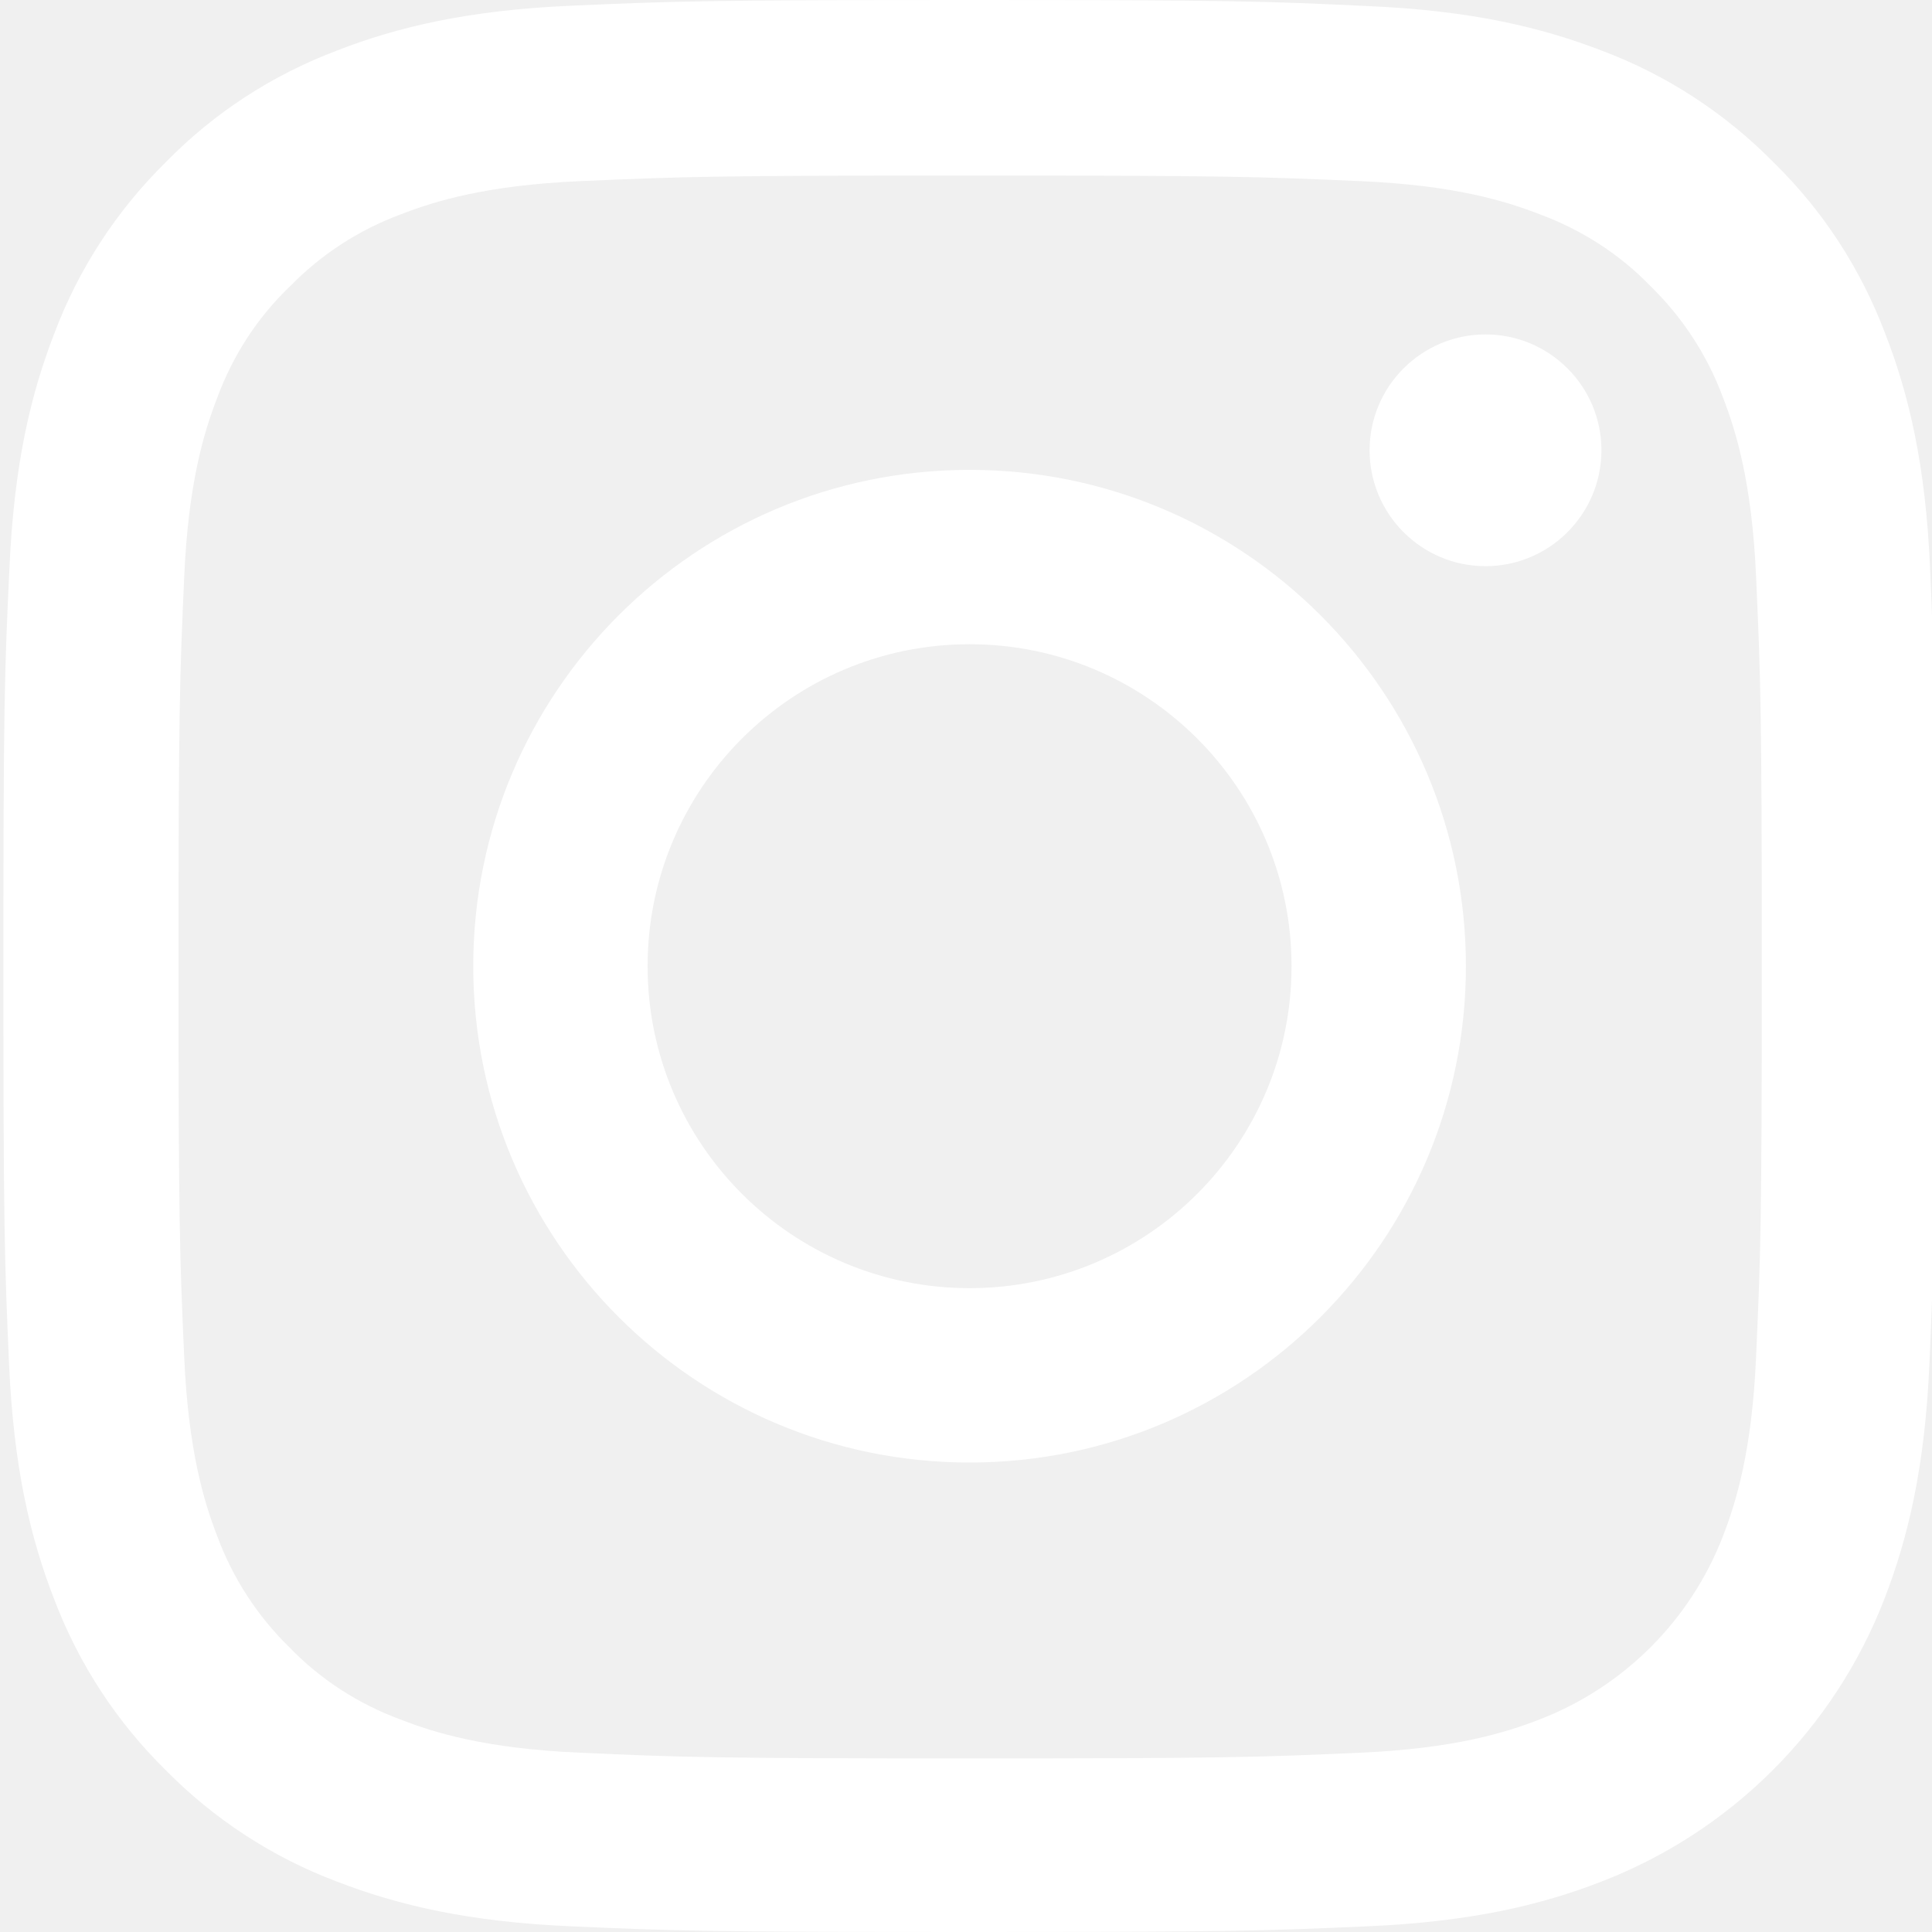
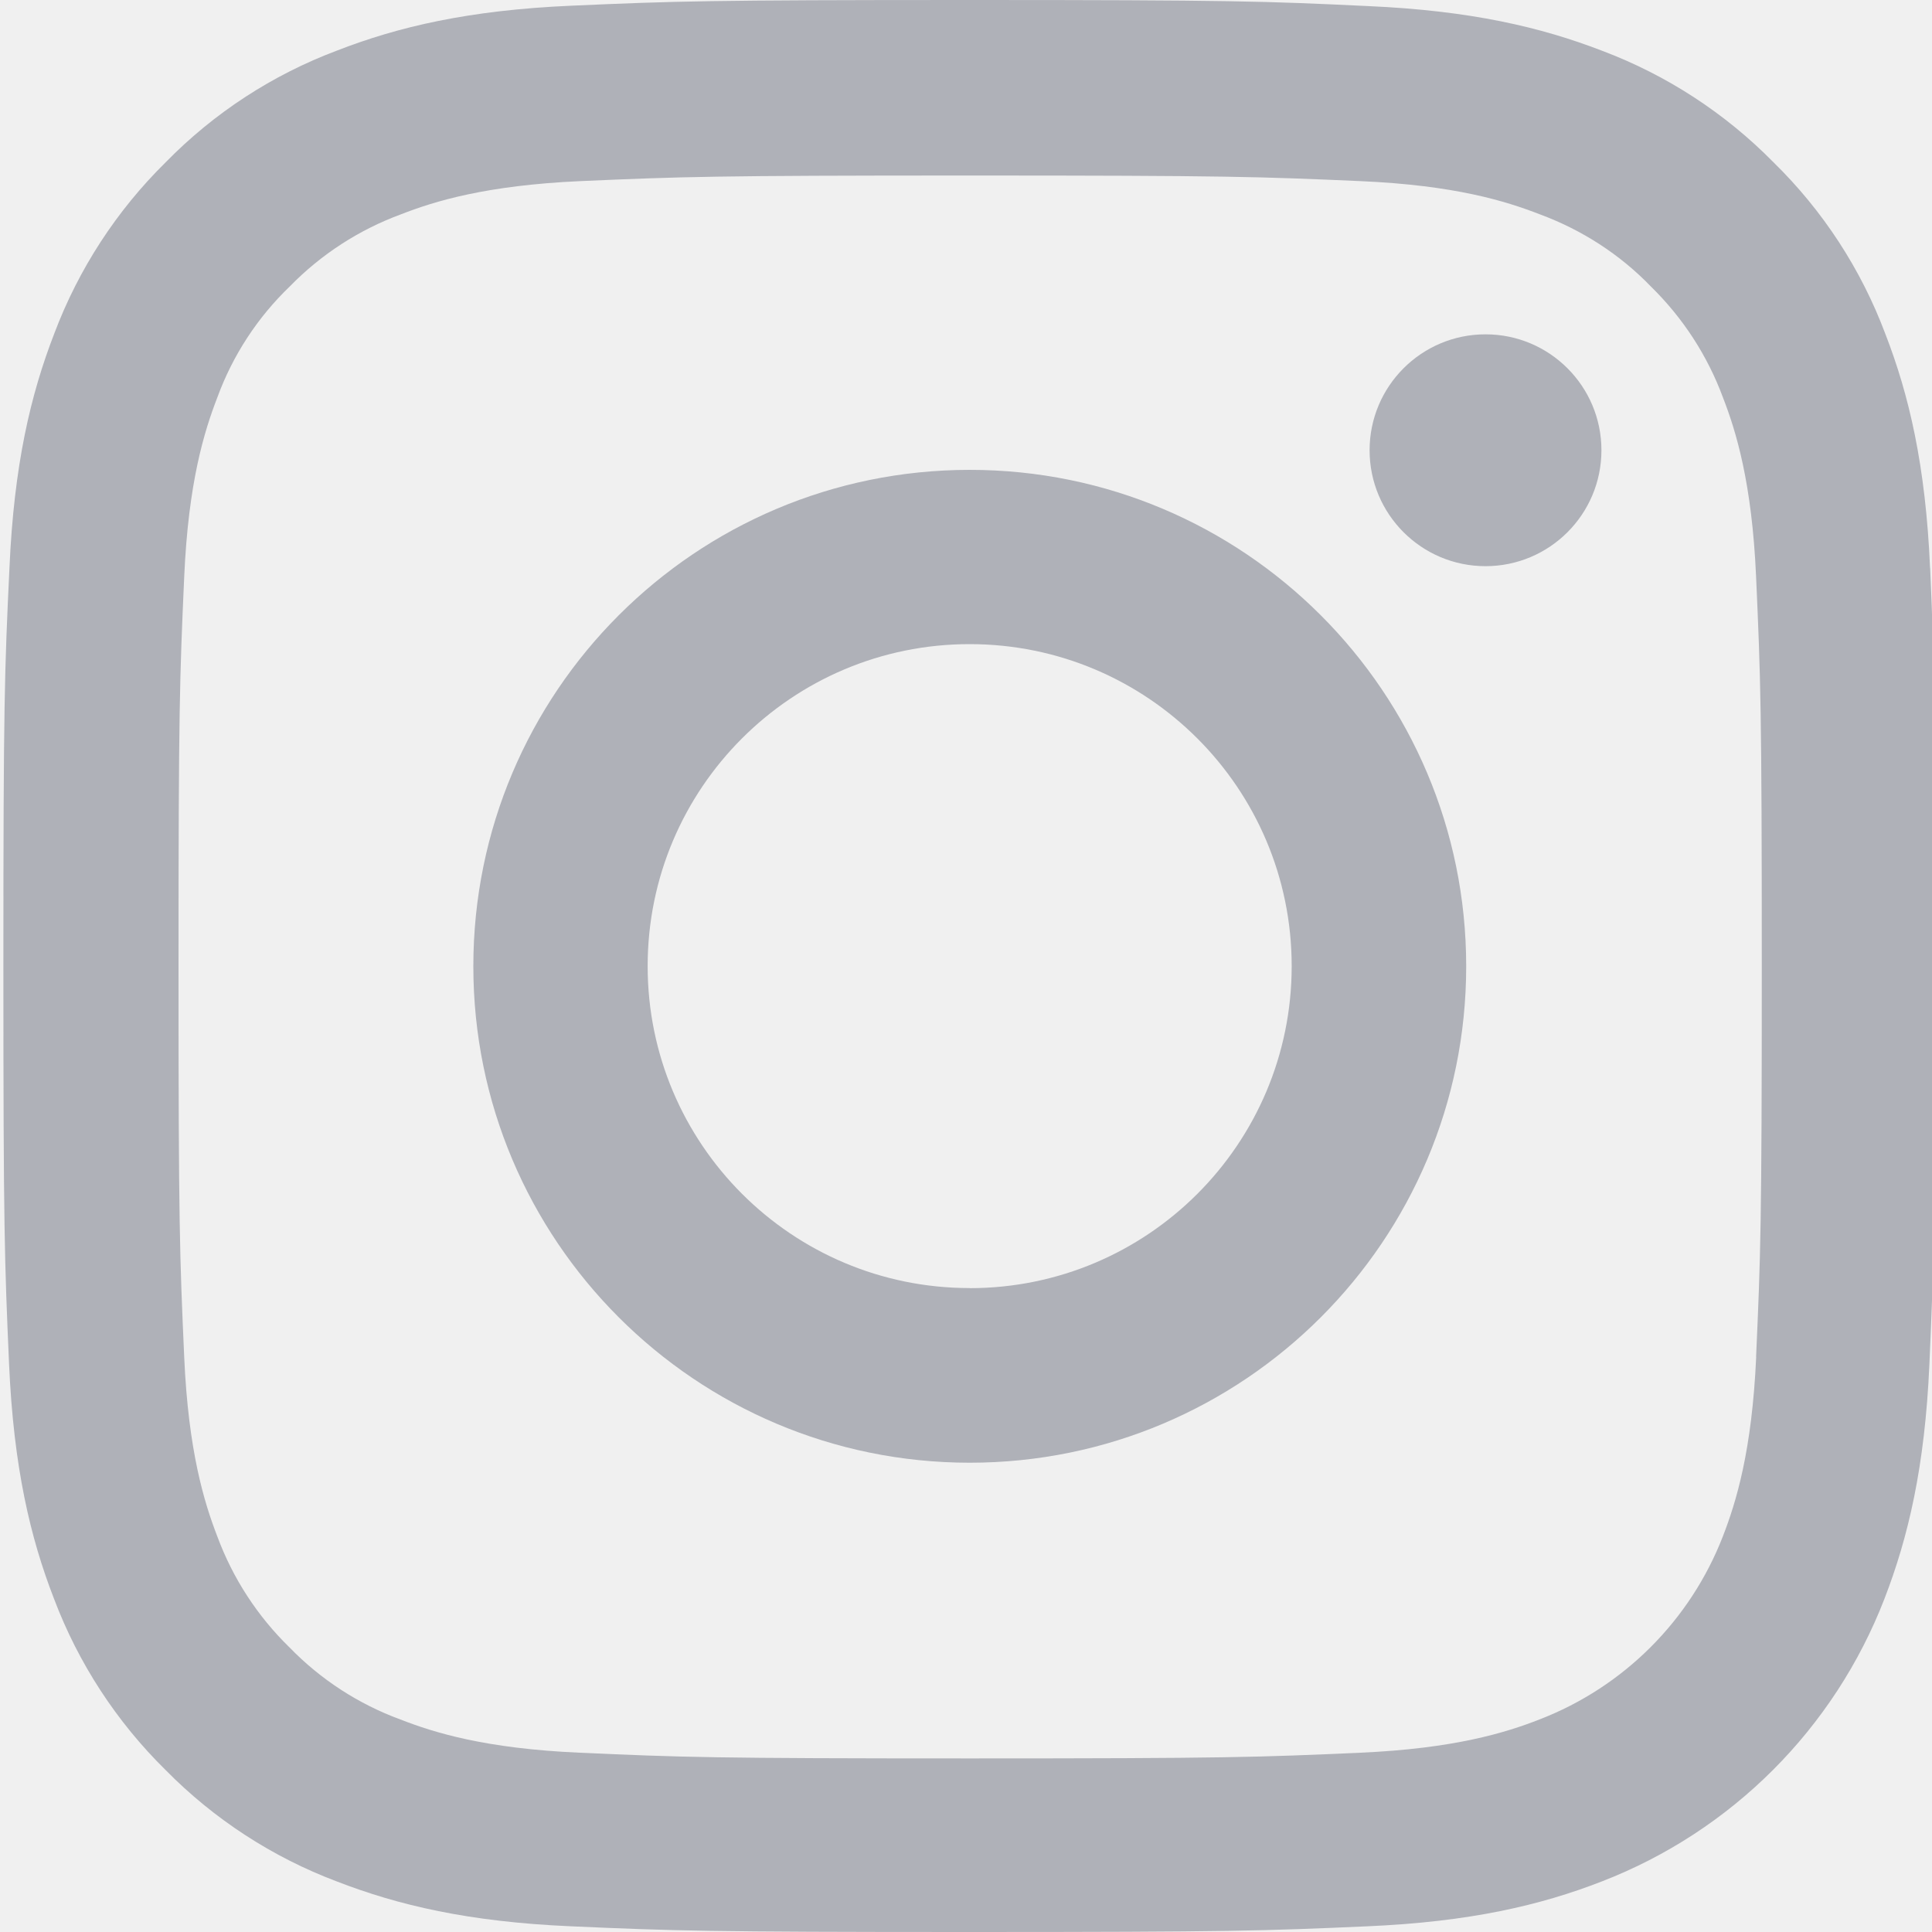
- <svg xmlns="http://www.w3.org/2000/svg" width="20" height="20" viewBox="0 0 20 20" fill="none">
-   <g clip-path="url(#clip0)">
-     <path d="M19.98 5.88C19.934 4.817 19.762 4.087 19.516 3.454C19.262 2.782 18.871 2.18 18.359 1.68C17.859 1.172 17.253 0.777 16.589 0.527C15.952 0.281 15.226 0.109 14.163 0.063C13.092 0.012 12.752 0 10.037 0C7.322 0 6.982 0.012 5.915 0.059C4.853 0.105 4.122 0.277 3.489 0.523C2.817 0.777 2.215 1.168 1.715 1.68C1.207 2.18 0.813 2.786 0.563 3.45C0.316 4.087 0.145 4.813 0.098 5.876C0.047 6.947 0.035 7.287 0.035 10.002C0.035 12.717 0.047 13.057 0.094 14.124C0.141 15.187 0.313 15.917 0.559 16.55C0.813 17.222 1.207 17.824 1.715 18.324C2.215 18.832 2.821 19.227 3.485 19.477C4.122 19.723 4.849 19.895 5.911 19.941C6.978 19.988 7.318 20 10.033 20C12.749 20 13.088 19.988 14.155 19.941C15.218 19.895 15.948 19.723 16.581 19.477C17.925 18.957 18.988 17.894 19.508 16.55C19.754 15.913 19.926 15.187 19.973 14.124C20.02 13.057 20.031 12.717 20.031 10.002C20.031 7.287 20.027 6.947 19.98 5.88ZM18.179 14.046C18.136 15.023 17.972 15.55 17.836 15.902C17.5 16.773 16.808 17.464 15.937 17.8C15.585 17.937 15.054 18.101 14.081 18.144C13.026 18.191 12.71 18.203 10.041 18.203C7.373 18.203 7.052 18.191 6.001 18.144C5.024 18.101 4.497 17.937 4.145 17.8C3.712 17.64 3.317 17.386 2.997 17.054C2.665 16.73 2.411 16.339 2.25 15.905C2.114 15.554 1.95 15.023 1.907 14.05C1.86 12.995 1.848 12.678 1.848 10.01C1.848 7.341 1.86 7.021 1.907 5.97C1.95 4.993 2.114 4.466 2.25 4.114C2.411 3.68 2.665 3.286 3.001 2.965C3.325 2.633 3.716 2.379 4.149 2.219C4.501 2.082 5.032 1.918 6.005 1.875C7.06 1.829 7.377 1.817 10.045 1.817C12.717 1.817 13.034 1.829 14.085 1.875C15.062 1.918 15.589 2.082 15.941 2.219C16.374 2.379 16.769 2.633 17.089 2.965C17.421 3.29 17.675 3.68 17.836 4.114C17.972 4.466 18.136 4.997 18.179 5.97C18.226 7.025 18.238 7.341 18.238 10.01C18.238 12.678 18.226 12.991 18.179 14.046Z" fill="white" />
-     <path d="M10.037 4.864C7.201 4.864 4.899 7.165 4.899 10.002C4.899 12.838 7.201 15.14 10.037 15.14C12.874 15.14 15.175 12.838 15.175 10.002C15.175 7.165 12.874 4.864 10.037 4.864ZM10.037 13.335C8.197 13.335 6.704 11.842 6.704 10.002C6.704 8.162 8.197 6.669 10.037 6.669C11.877 6.669 13.37 8.162 13.37 10.002C13.37 11.842 11.877 13.335 10.037 13.335Z" fill="white" />
-     <path d="M16.578 4.661C16.578 5.323 16.04 5.861 15.378 5.861C14.716 5.861 14.178 5.323 14.178 4.661C14.178 3.999 14.716 3.462 15.378 3.462C16.04 3.462 16.578 3.999 16.578 4.661Z" fill="white" />
+ <svg xmlns="http://www.w3.org/2000/svg" width="20" height="20" fill="none">
+   <g clip-path="url(#clip0)" fill="#AFB1B8">
+     <path d="M19.98 5.88c-.046-1.063-.218-1.793-.464-2.426a4.88 4.88 0 00-1.157-1.774 4.922 4.922 0 00-1.77-1.153C15.952.281 15.226.11 14.163.063 13.093.012 12.753 0 10.037 0 7.322 0 6.982.012 5.915.059 4.853.105 4.122.277 3.49.523A4.88 4.88 0 001.715 1.68 4.924 4.924 0 00.563 3.45C.316 4.087.145 4.813.098 5.876c-.051 1.07-.063 1.41-.063 4.126 0 2.715.012 3.055.059 4.122.047 1.063.219 1.793.465 2.426a4.932 4.932 0 001.156 1.774c.5.508 1.106.902 1.77 1.152.637.247 1.364.419 2.426.465 1.067.047 1.407.059 4.122.059 2.716 0 3.056-.012 4.122-.059 1.063-.046 1.793-.218 2.426-.464a5.116 5.116 0 002.927-2.927c.246-.637.418-1.364.465-2.426.047-1.067.058-1.407.058-4.122s-.004-3.055-.05-4.122zm-1.8 8.166c-.044.977-.208 1.504-.344 1.856a3.318 3.318 0 01-1.9 1.898c-.35.137-.882.301-1.855.344-1.055.047-1.371.059-4.04.059-2.668 0-2.989-.012-4.04-.059-.977-.043-1.504-.207-1.856-.344a3.077 3.077 0 01-1.148-.746 3.11 3.11 0 01-.747-1.148c-.136-.352-.3-.883-.343-1.856-.047-1.055-.059-1.372-.059-4.04 0-2.669.012-2.99.059-4.04.043-.977.207-1.504.343-1.856A3.04 3.04 0 013 2.965a3.105 3.105 0 011.15-.746c.35-.137.882-.3 1.855-.344 1.055-.046 1.372-.058 4.04-.058 2.672 0 2.989.012 4.04.058.977.043 1.504.207 1.856.344.433.16.828.414 1.148.746.332.325.586.715.747 1.15.136.35.3.882.343 1.855.047 1.055.059 1.371.059 4.04 0 2.668-.012 2.98-.059 4.036z" />
+     <path d="M10.037 4.864A5.139 5.139 0 004.9 10.002a5.139 5.139 0 105.138-5.138zm0 8.47a3.333 3.333 0 11.001-6.666 3.333 3.333 0 010 6.667zM16.578 4.661a1.2 1.2 0 11-2.4 0 1.2 1.2 0 012.4 0z" />
  </g>
  <defs>
    <clipPath id="clip0">
-       <rect width="20" height="20" fill="white" />
+       <path fill="#fff" d="M0 0h20v20H0z" />
    </clipPath>
  </defs>
</svg>
